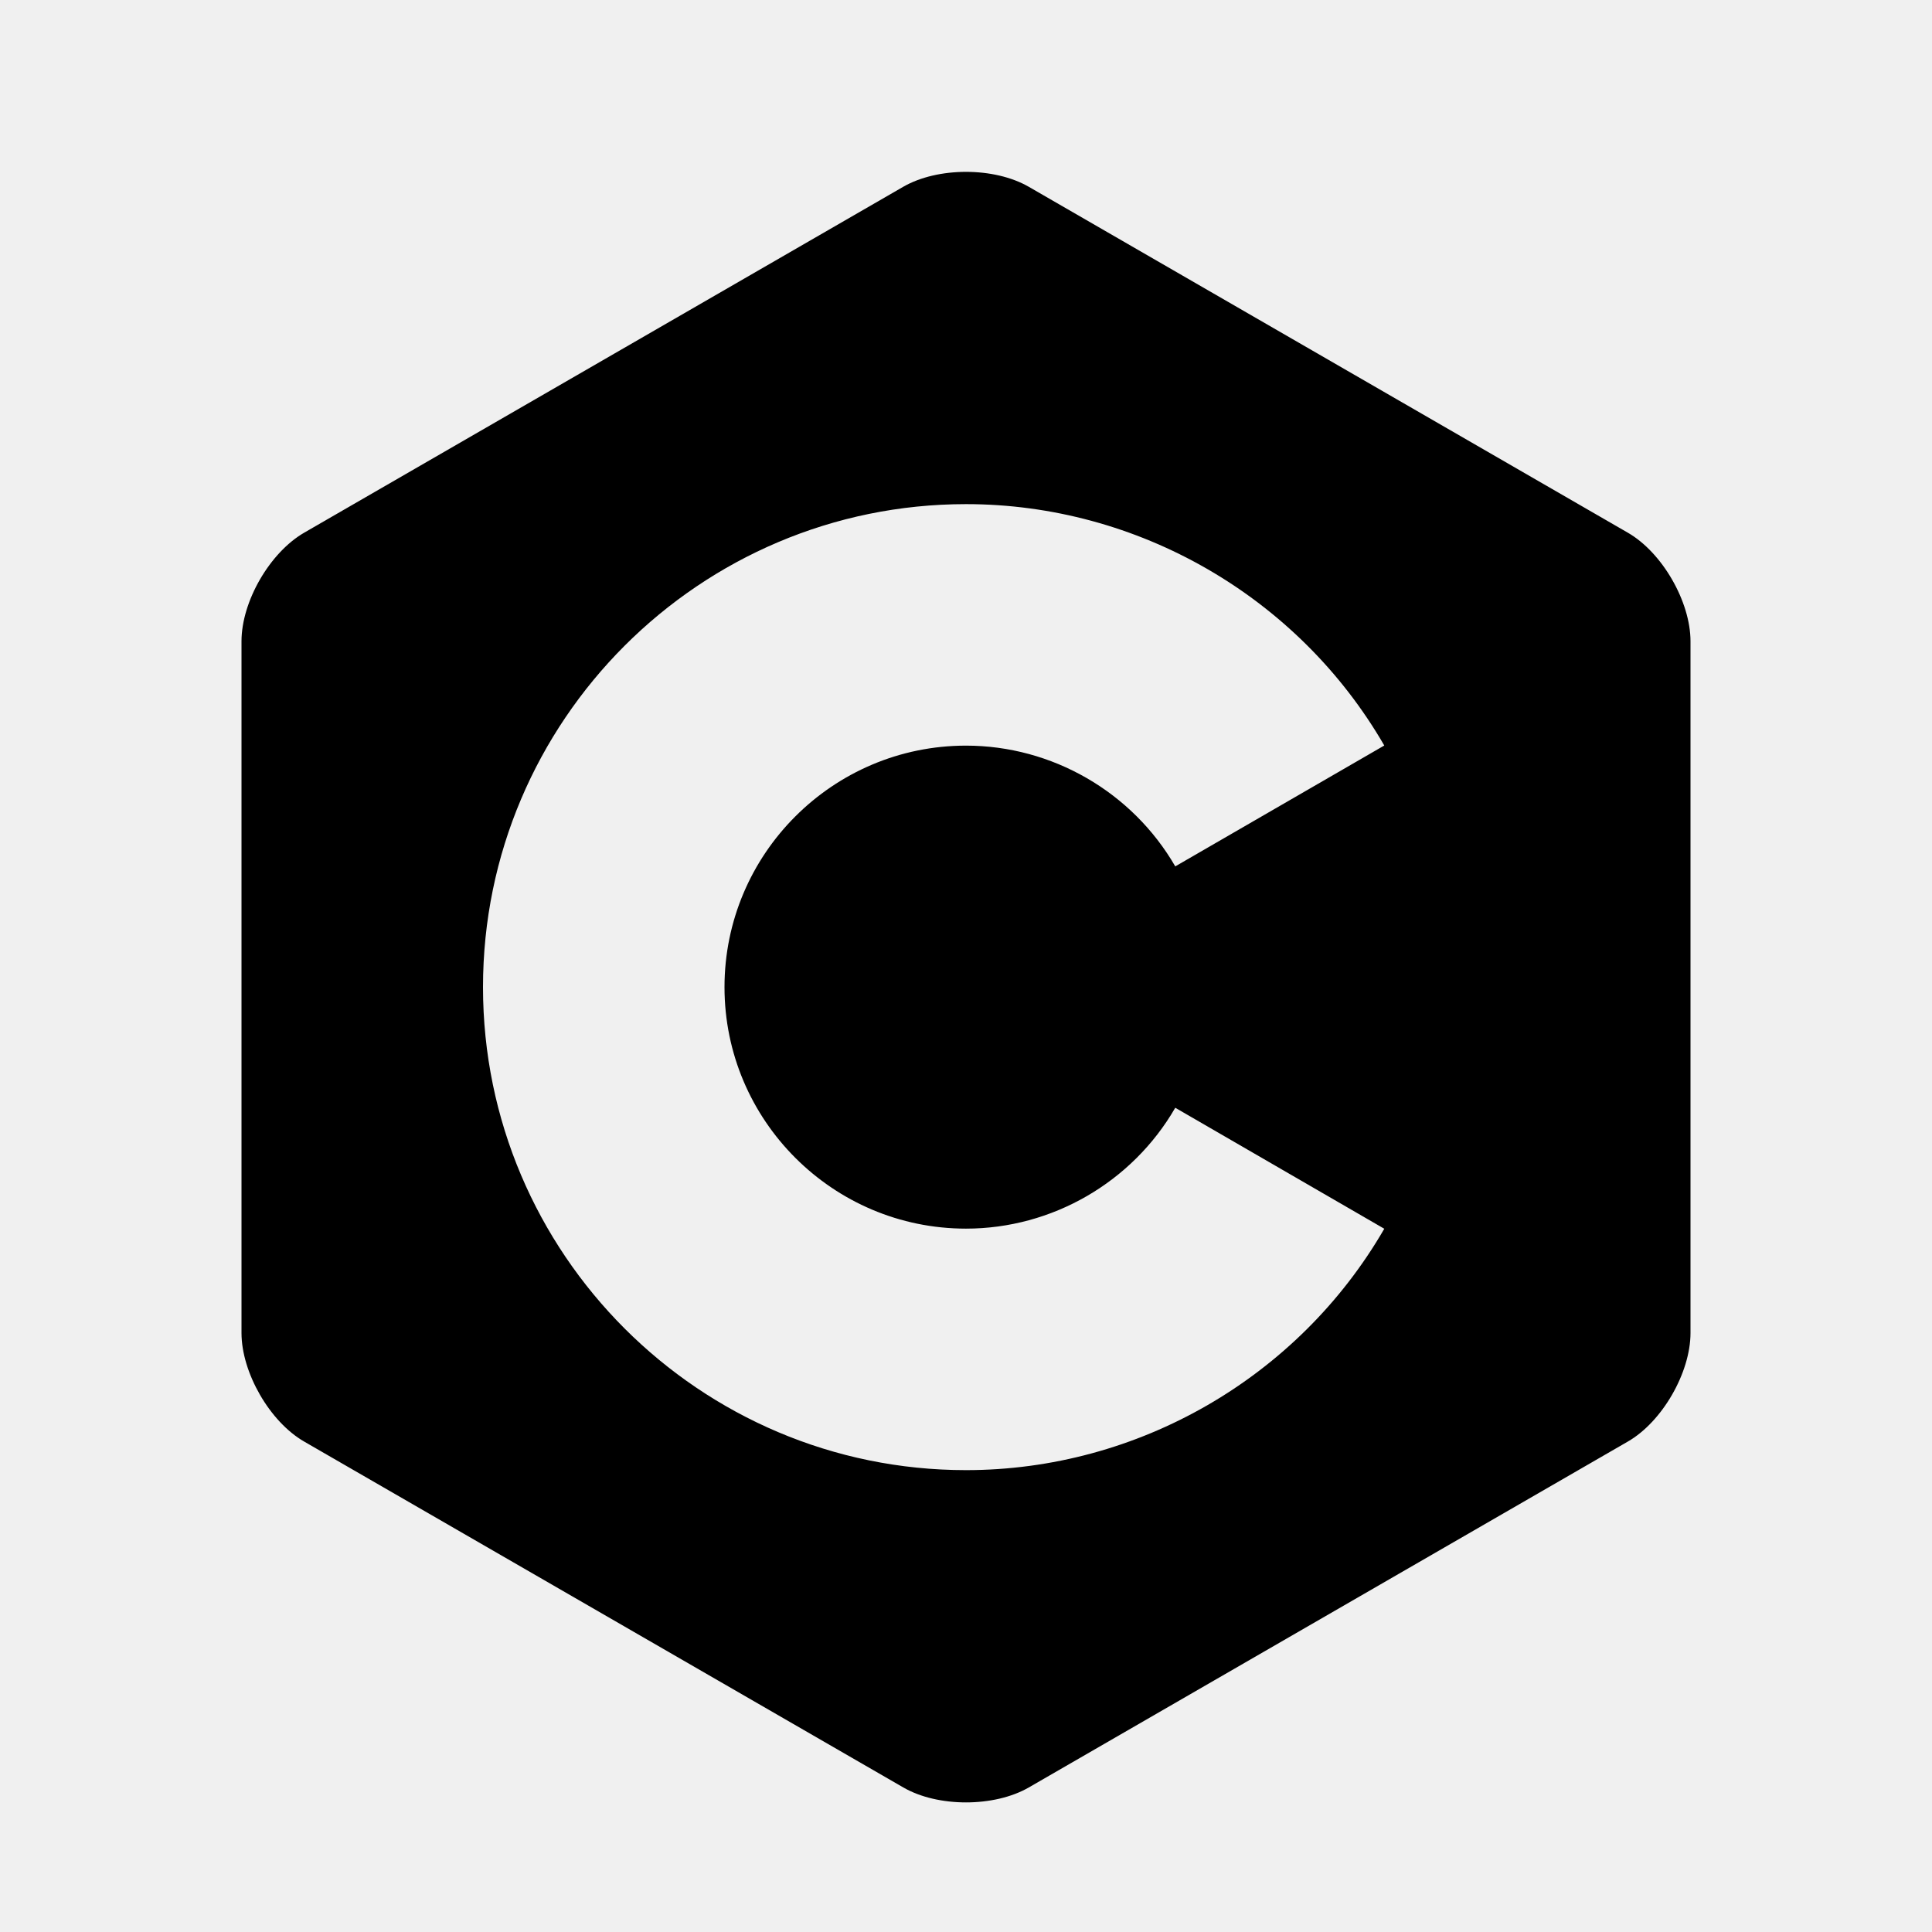
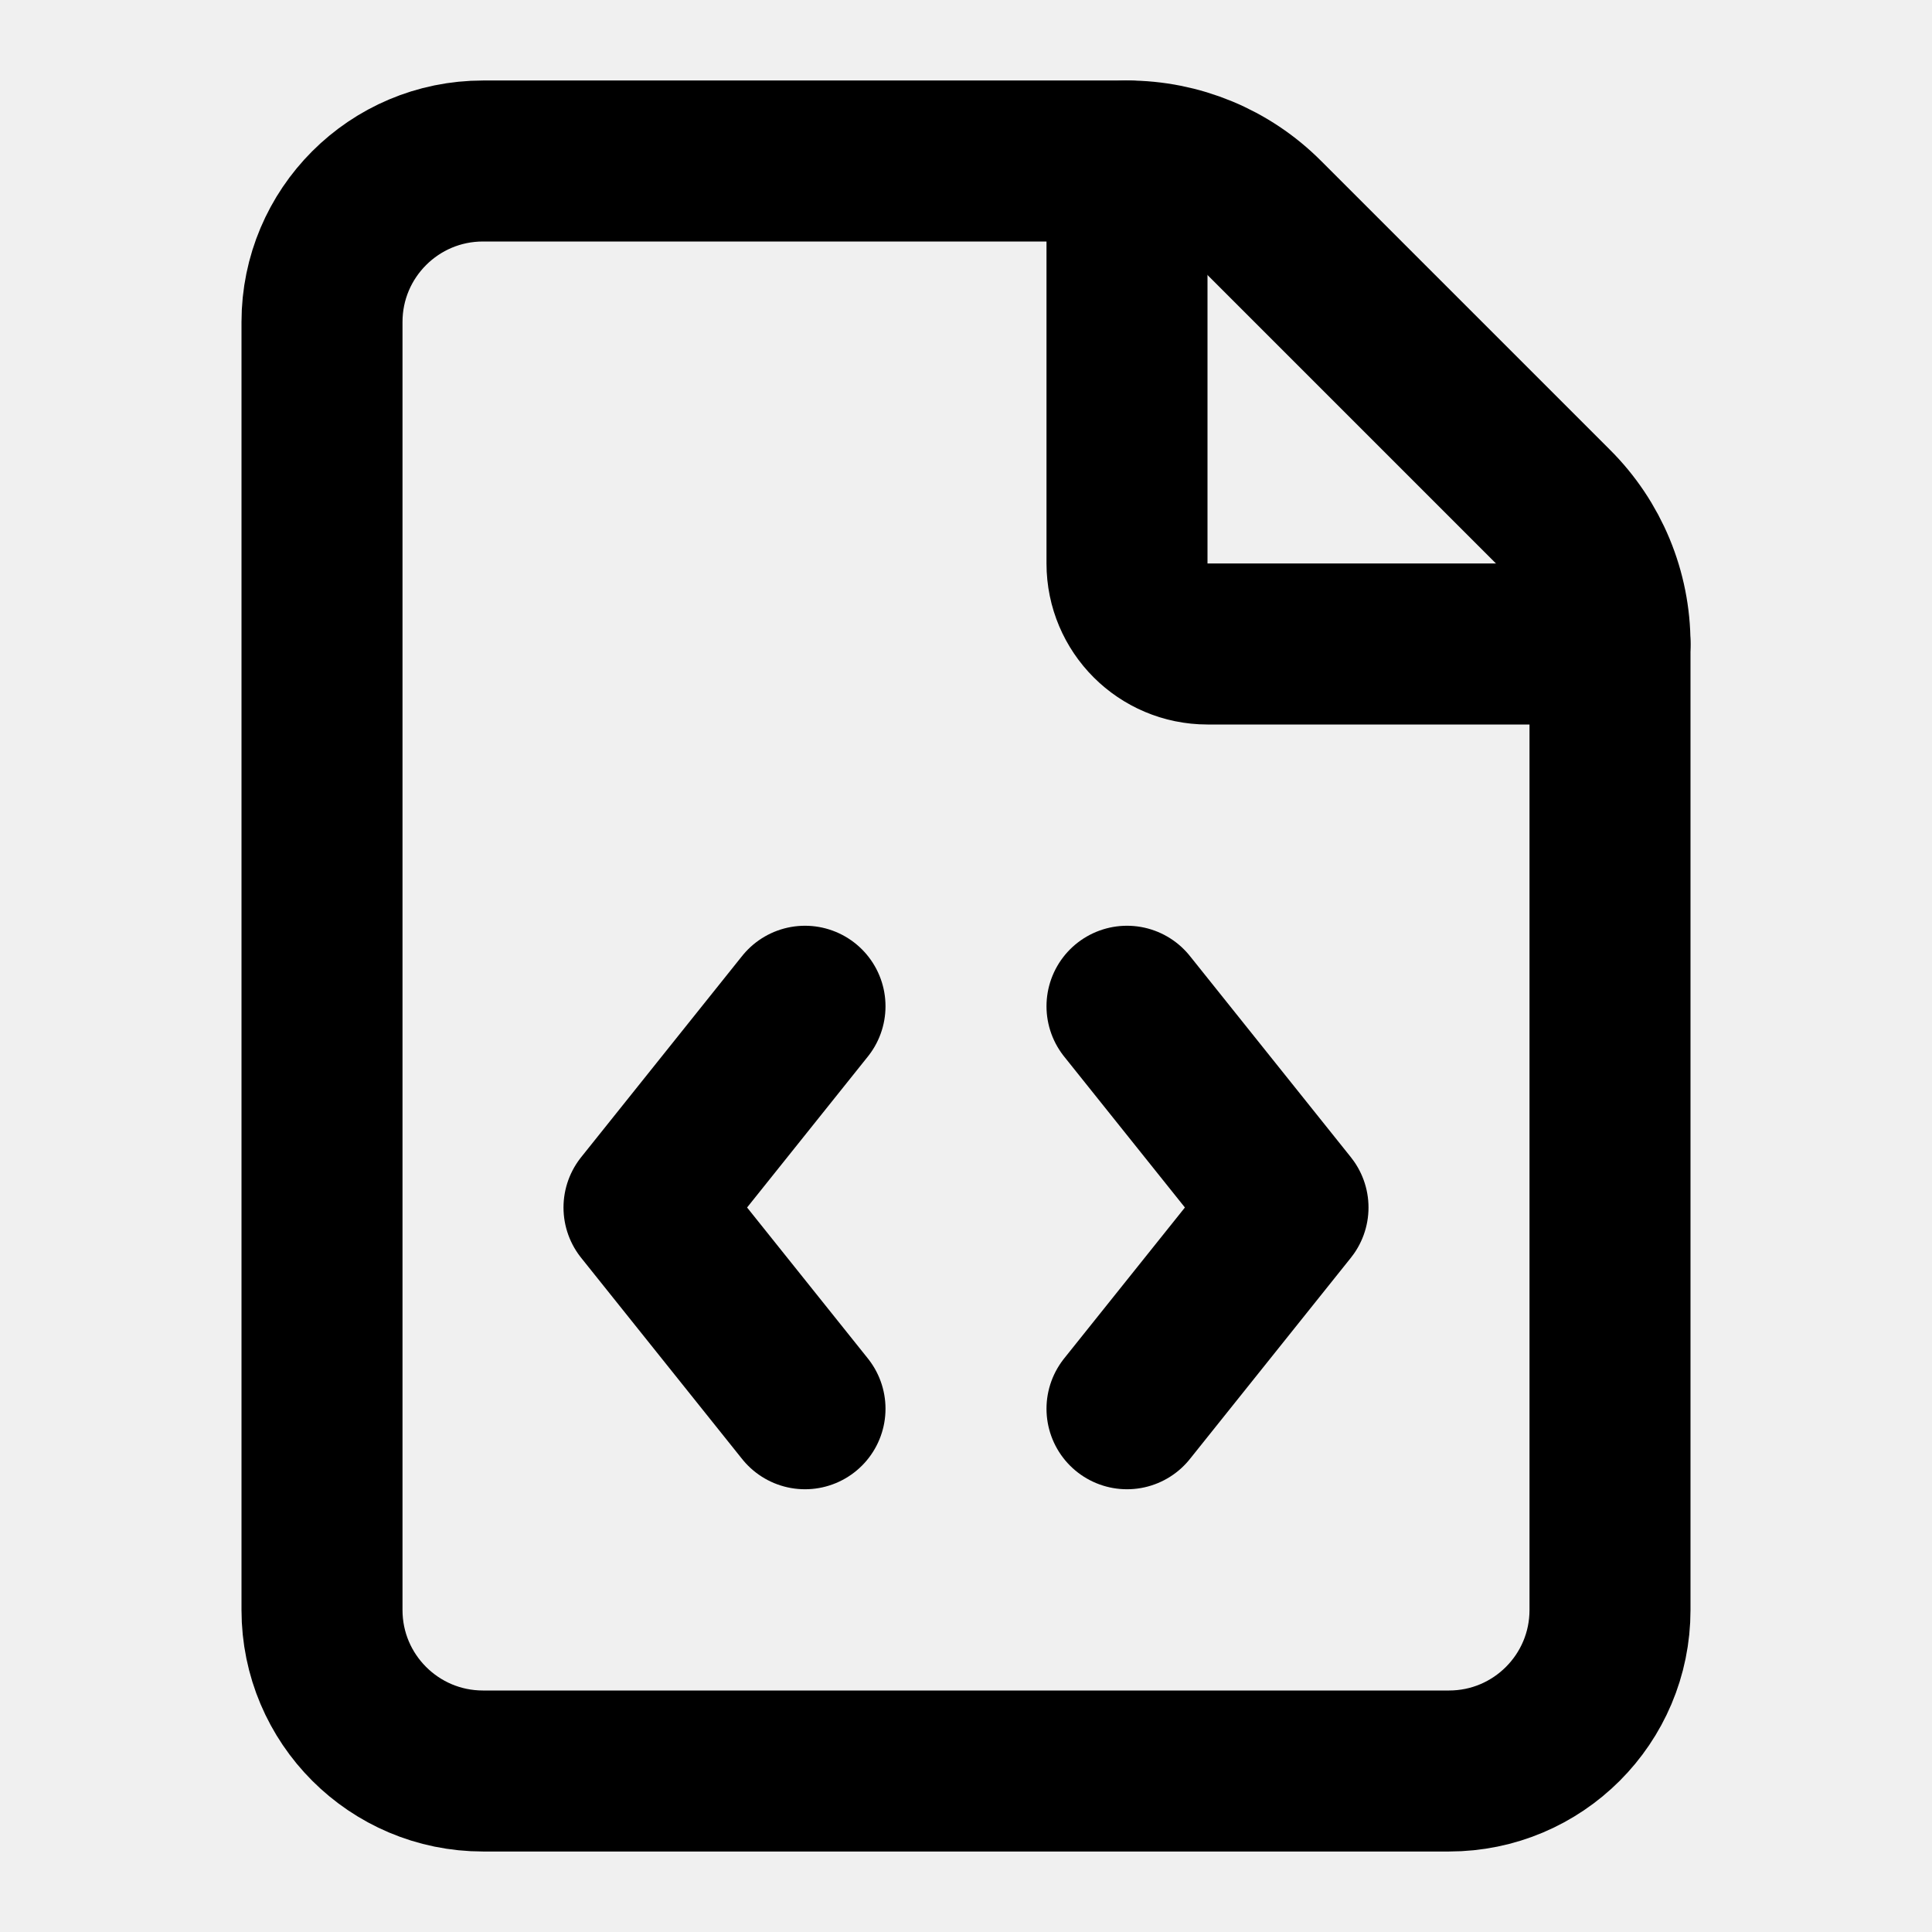
- <svg xmlns="http://www.w3.org/2000/svg" width="16" height="16" viewBox="0 0 16 16" fill="none">
-   <g clip-path="url(#clip0_1791_43)">
-     <path fill-rule="evenodd" clip-rule="evenodd" d="M13.847 4.799C13.753 4.636 13.623 4.493 13.48 4.411L8.52 1.547C8.234 1.382 7.766 1.382 7.48 1.547L2.52 4.411C2.234 4.576 2 4.981 2 5.311V11.039C2 11.204 2.059 11.388 2.153 11.551C2.247 11.714 2.377 11.857 2.52 11.939L7.481 14.803C7.766 14.968 8.234 14.968 8.52 14.803L13.48 11.939C13.623 11.857 13.753 11.714 13.847 11.551C13.941 11.388 14 11.204 14 11.039V5.311C14 5.146 13.941 4.962 13.847 4.799ZM4 8.175C4 10.381 5.794 12.175 8 12.175C9.423 12.175 10.751 11.409 11.464 10.176L9.733 9.174C9.376 9.792 8.712 10.175 8 10.175C6.897 10.175 6 9.278 6 8.175C6 7.072 6.897 6.175 8 6.175C8.712 6.175 9.376 6.558 9.733 7.175L11.464 6.174C10.751 4.941 9.423 4.175 8 4.175C5.794 4.175 4 5.969 4 8.175Z" fill="black" />
-   </g>
-   <defs>
-     <clipPath id="clip0_1791_43">
-       <rect width="12" height="13.504" fill="white" transform="translate(2 1.42307)" />
-     </clipPath>
-   </defs>
+ <svg xmlns="http://www.w3.org/2000/svg" width="24" height="24" viewBox="0 0 24 24" fill="none" stroke="currentColor" stroke-width="2" stroke-linecap="round" stroke-linejoin="round">
+   <path d="M6 22a2 2 0 0 1-2-2V4a2 2 0 0 1 2-2h8a2.4 2.4 0 0 1 1.704.706l3.588 3.588A2.4 2.4 0 0 1 20 8v12a2 2 0 0 1-2 2z" />
+   <path d="M14 2v5a1 1 0 0 0 1 1h5" />
+   <path d="M10 12.5 8 15l2 2.5" />
+   <path d="m14 12.5 2 2.5-2 2.5" />
</svg>
